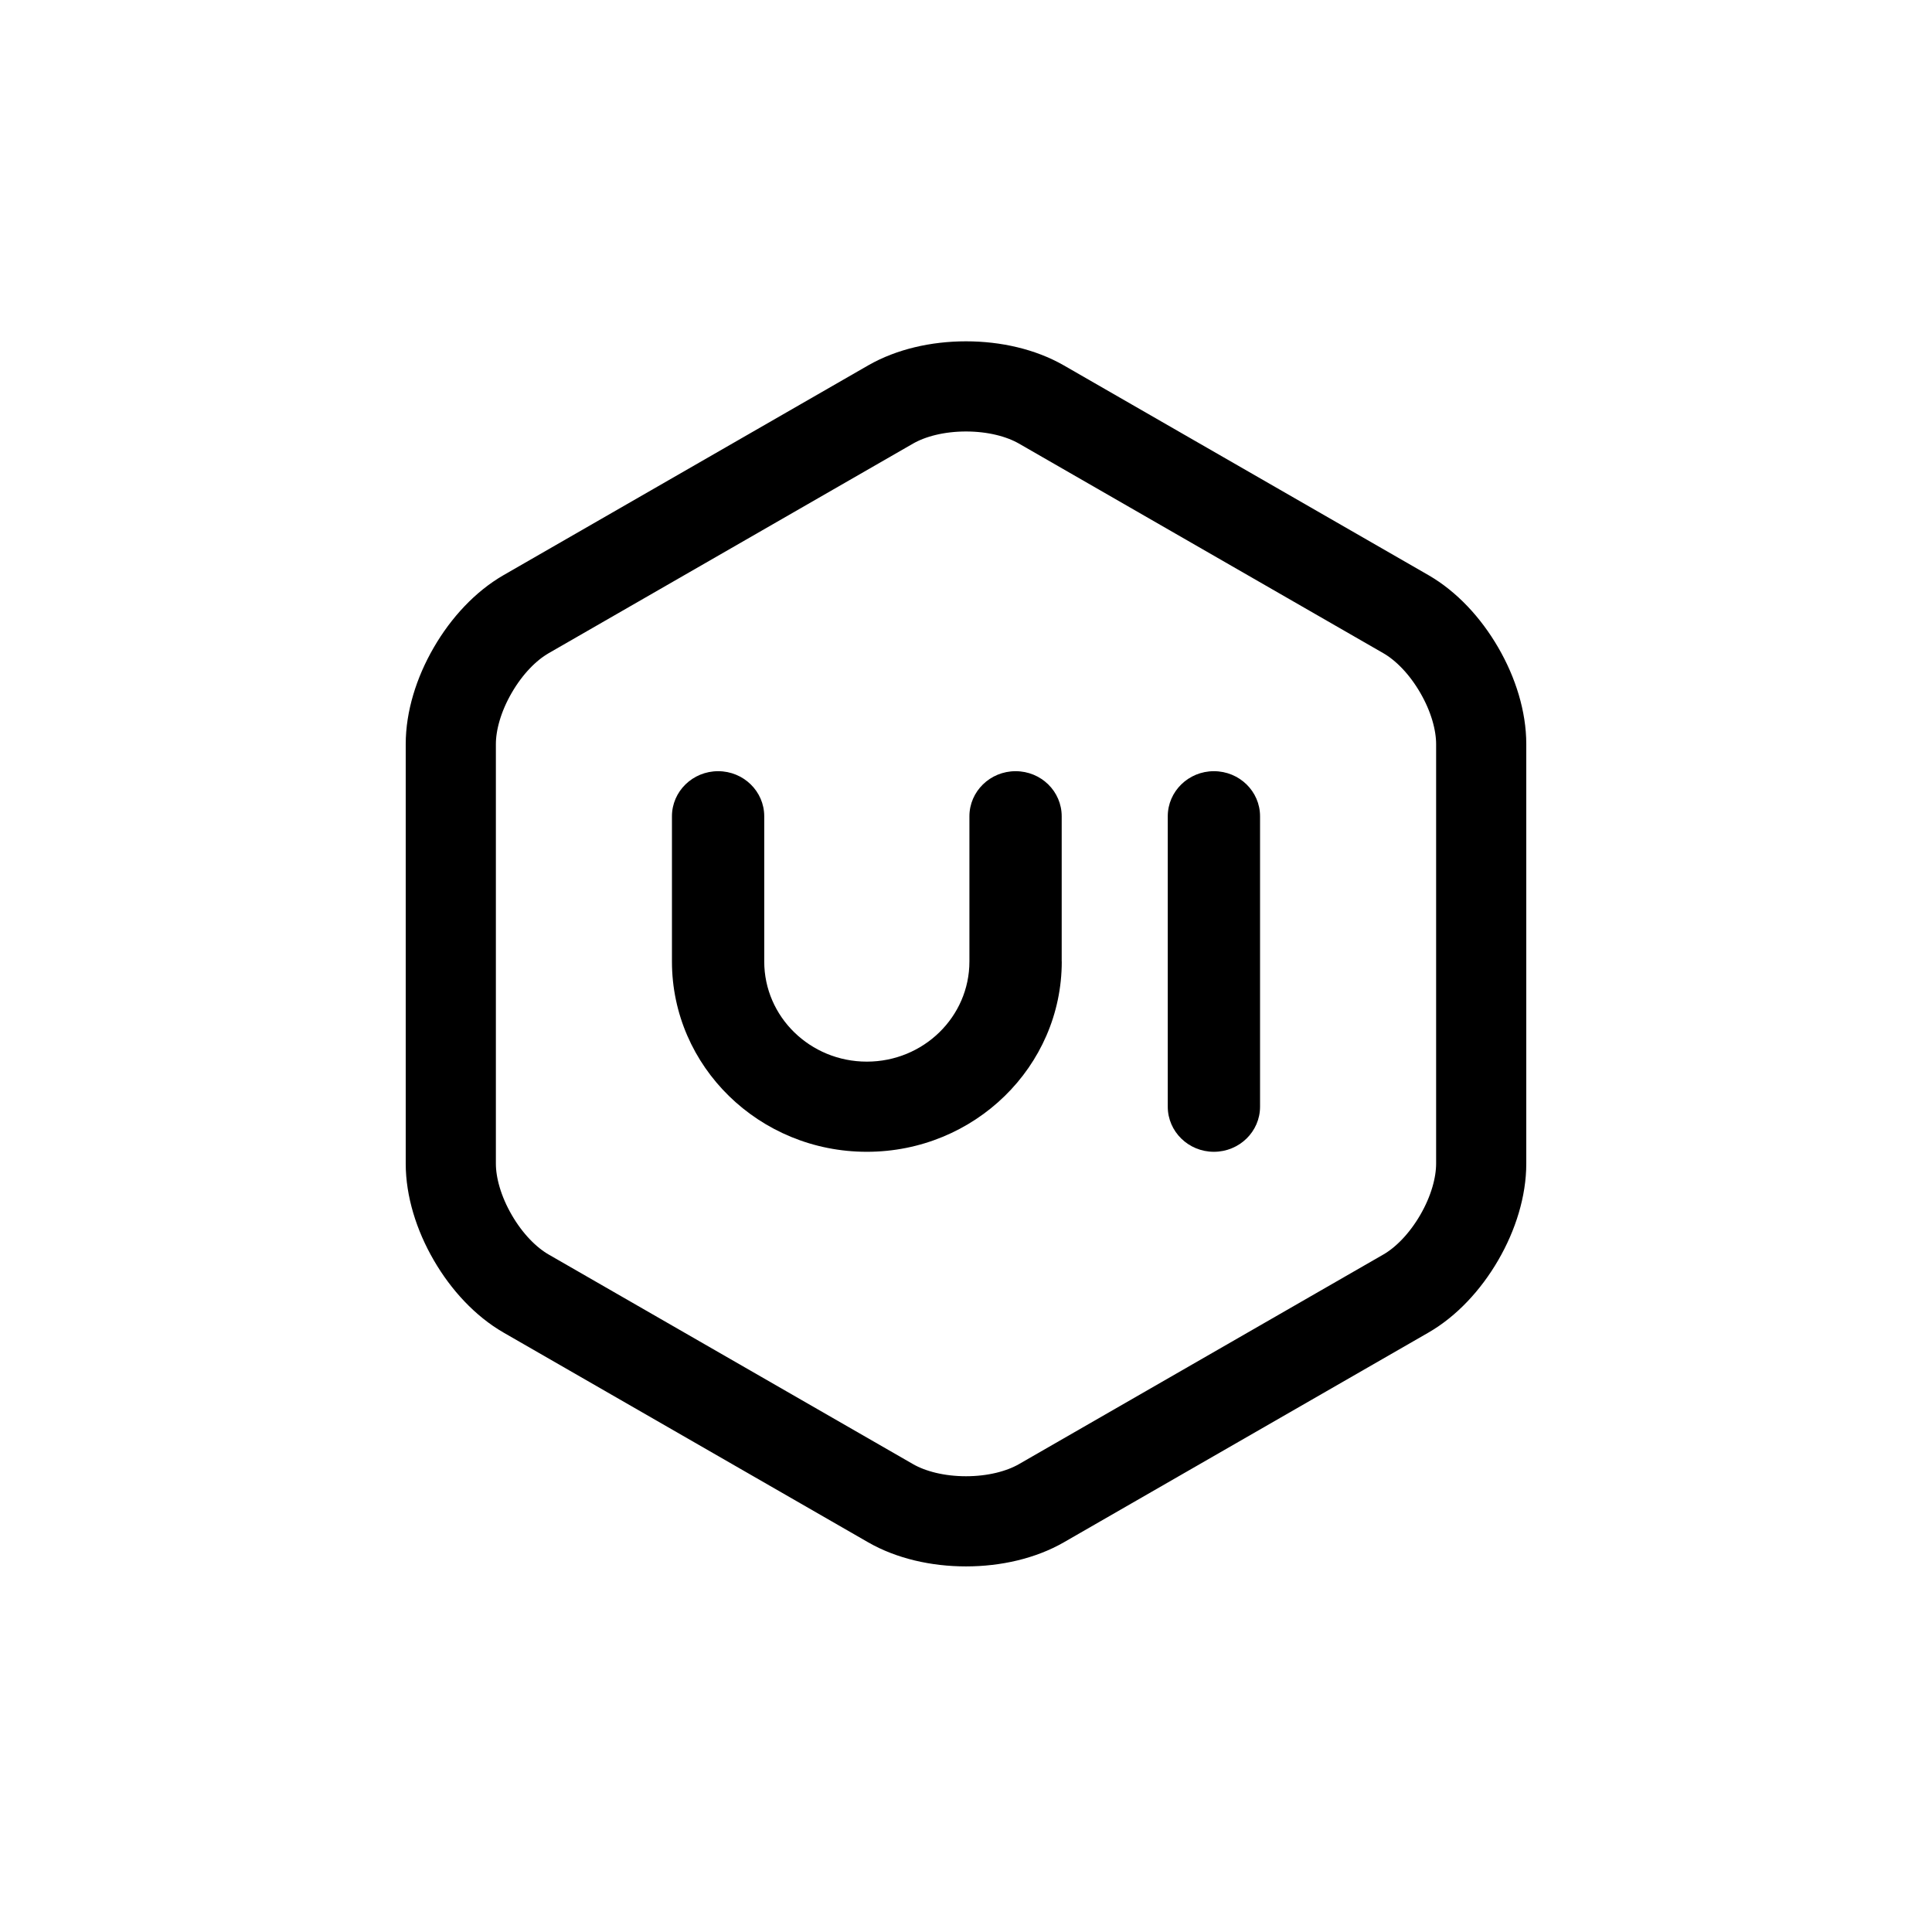
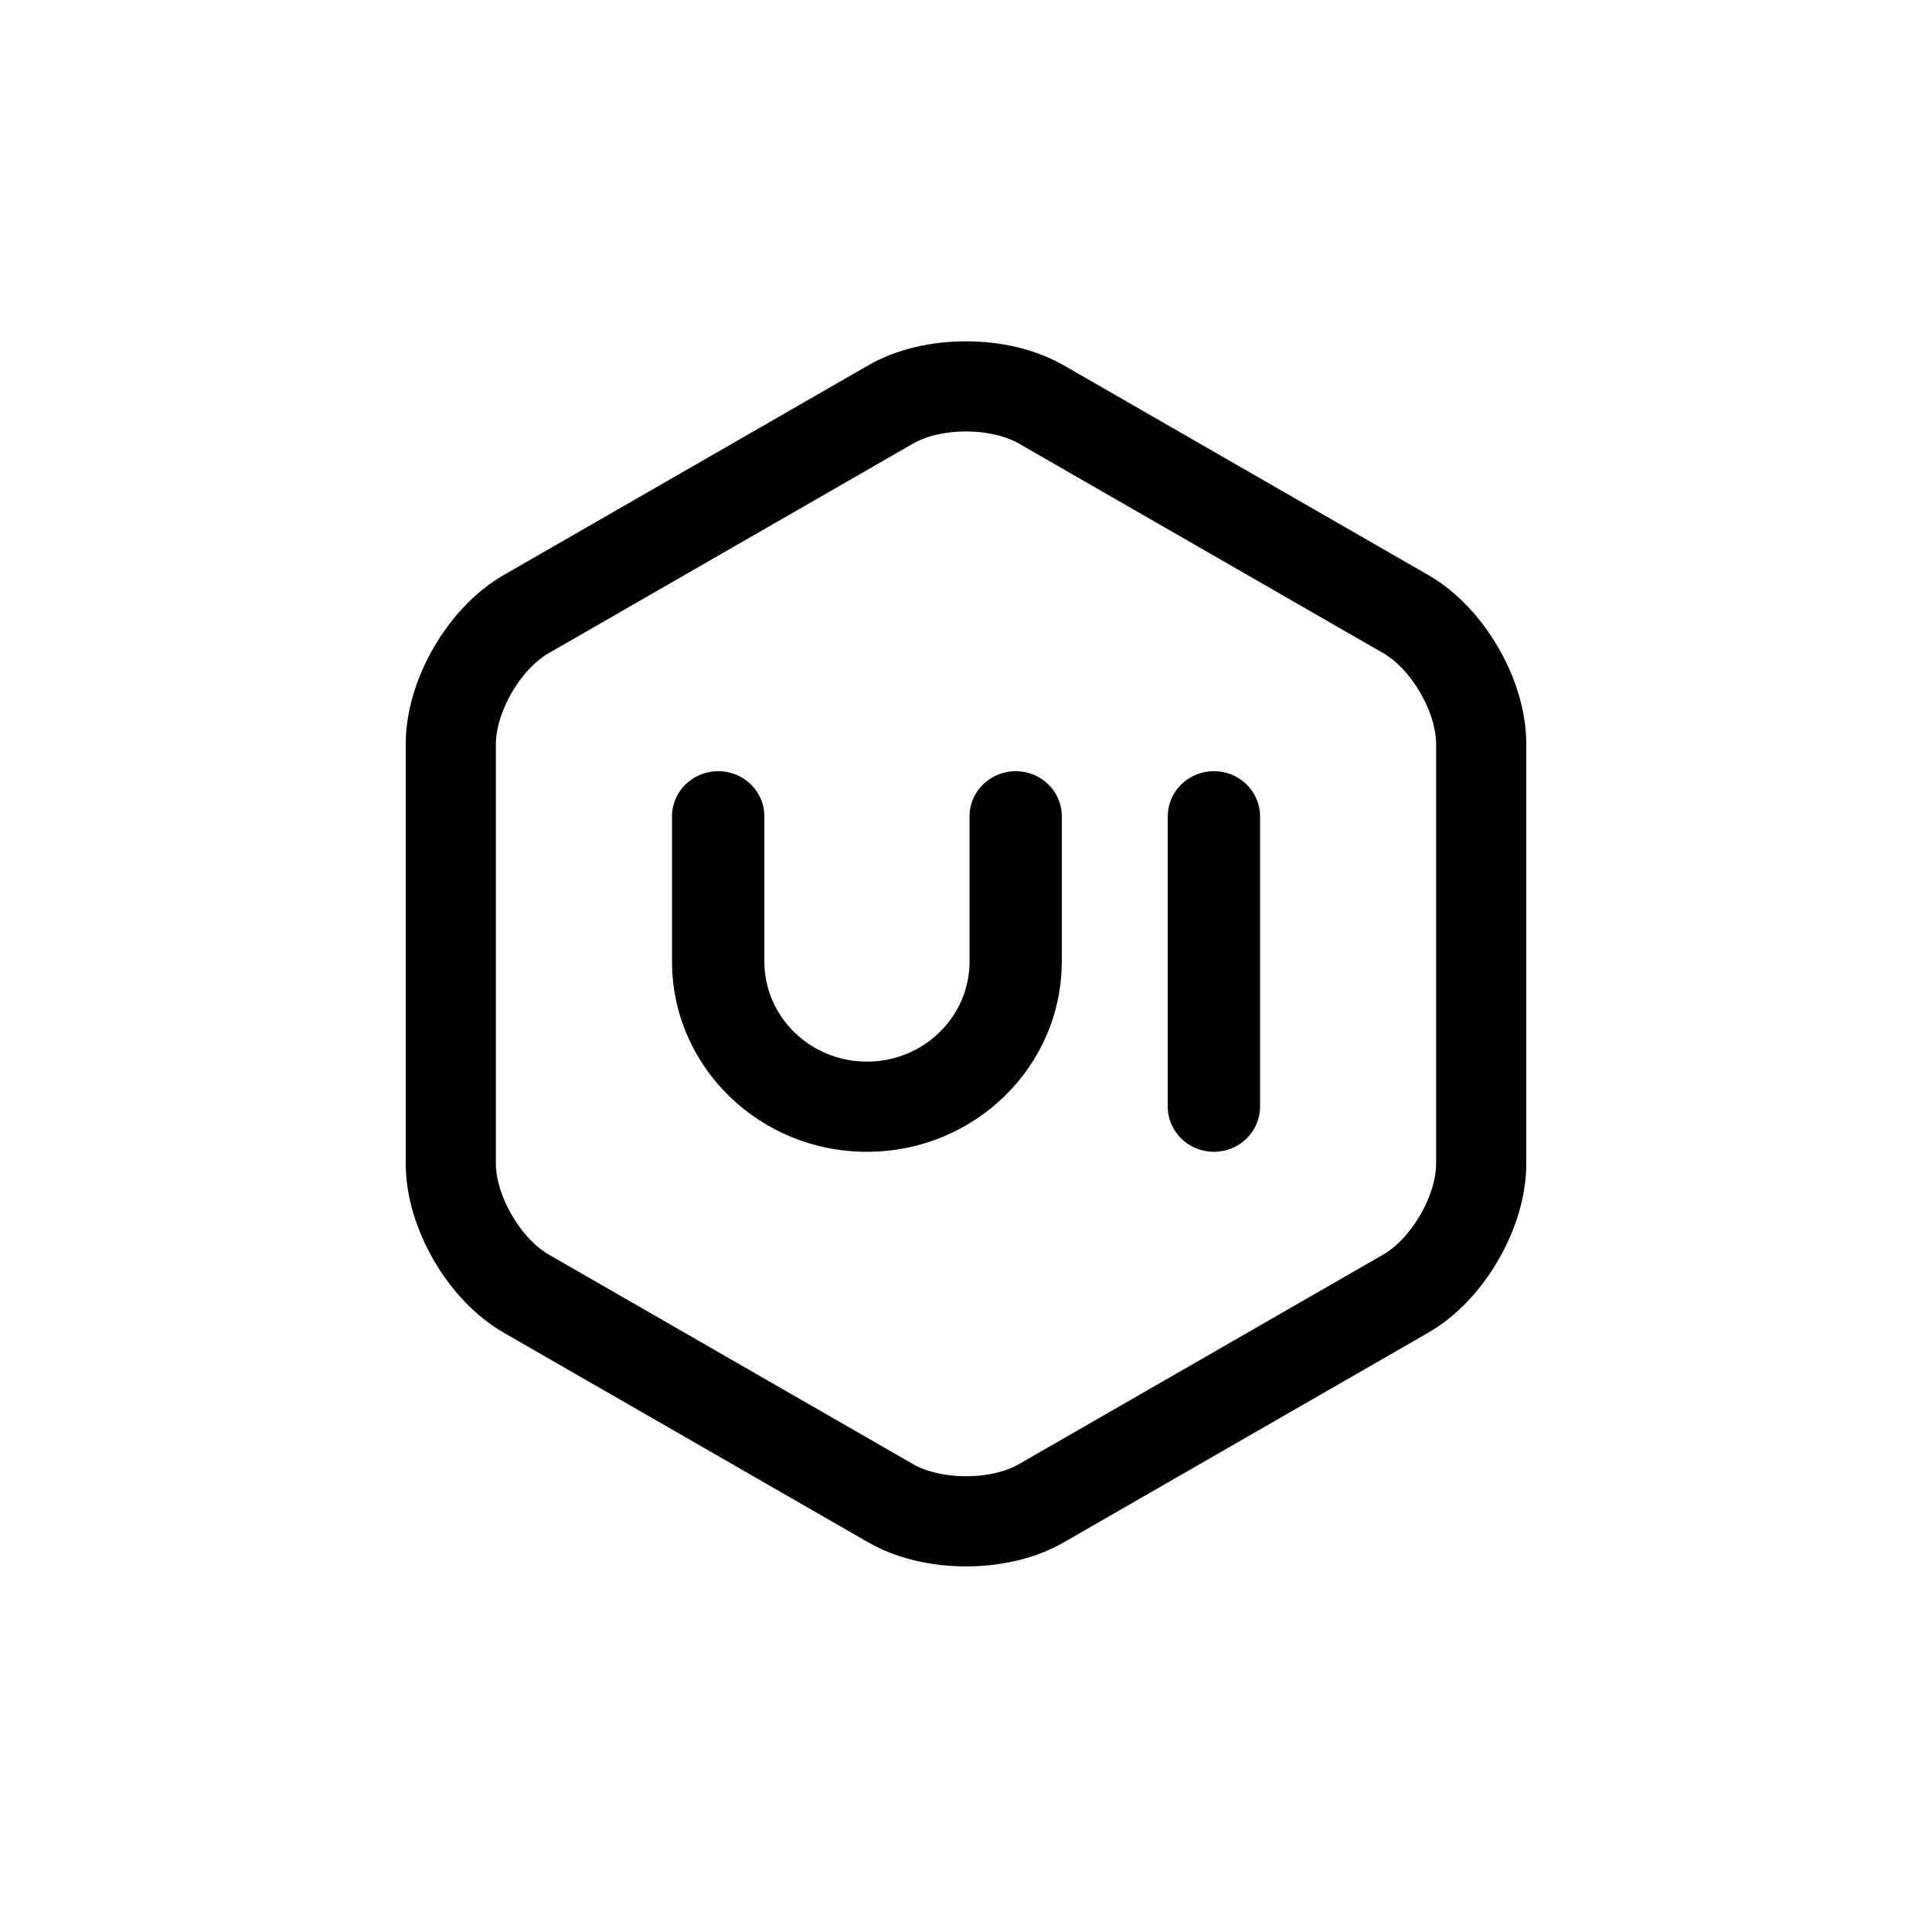
- <svg xmlns="http://www.w3.org/2000/svg" width="30px" height="30px" viewBox="0 0 30 30" version="1.1">
-   <g id="投资组合/uich" stroke="none" stroke-width="1" fill="none" fill-rule="evenodd">
-     <g id="ui" transform="translate(10, 11.5)" fill="#000000">
-       <path d="M6.487,3.43 C6.487,5.062 5.132,6.385 3.46,6.385 C1.789,6.385 0.434,5.062 0.434,3.43 L0.434,1.175 C0.434,0.789 0.755,0.475 1.151,0.475 C1.546,0.475 1.867,0.788 1.867,1.175 L1.867,3.43 C1.867,4.289 2.58,4.985 3.46,4.985 C4.34,4.985 5.053,4.289 5.053,3.43 L5.053,1.175 C5.053,0.789 5.374,0.475 5.77,0.475 C6.166,0.475 6.486,0.788 6.486,1.175 L6.486,3.43 L6.487,3.43 L6.487,3.43 Z" id="Path" />
-       <path d="M9.566,5.685 C9.566,6.071 9.245,6.385 8.849,6.385 C8.454,6.385 8.133,6.071 8.133,5.685 L8.133,1.175 C8.133,0.789 8.454,0.475 8.849,0.475 C9.245,0.475 9.566,0.788 9.566,1.175 L9.566,5.685 Z" id="Path" />
+ <svg xmlns="http://www.w3.org/2000/svg" height="30" viewBox="0 0 30 30" width="30">
+   <g fill="none" fill-rule="evenodd">
+     <g fill="#000" transform="translate(10 11.5)">
+       <path d="m6.487 3.43c0 1.632-1.355 2.955-3.026 2.955-1.671 0-3.026-1.323-3.026-2.955v-2.255c0-.386.321-.7.717-.7.396 0 .717.313.717.7v2.255c0 .859.713 1.555 1.593 1.555.88 0 1.593-.696 1.593-1.555v-2.255c0-.386.321-.7.717-.7.396 0 .716.313.716.7v2.255h0z" />
+       <path d="m9.566 5.685c0 .386-.321.7-.716.7-.396 0-.717-.313-.717-.7v-4.51c0-.386.321-.7.717-.7.396 0 .716.313.716.7z" />
    </g>
-     <path d="M15,23.623 C14.56,23.623 14.145,23.523 13.831,23.343 L8.169,20.086 C7.855,19.905 7.561,19.597 7.341,19.217 C7.121,18.838 7,18.43 7,18.068 L7,11.555 C7,11.193 7.121,10.785 7.341,10.406 C7.561,10.026 7.855,9.718 8.169,9.537 L13.831,6.28 C14.145,6.1 14.56,6 15,6 C15.44,6 15.855,6.1 16.169,6.28 L21.831,9.537 C22.145,9.718 22.439,10.026 22.659,10.406 C22.879,10.785 23,11.193 23,11.555 L23,18.068 C23,18.43 22.879,18.838 22.659,19.217 C22.439,19.596 22.145,19.905 21.831,20.086 L16.169,23.343 C15.855,23.523 15.44,23.623 15,23.623 Z" id="Path" stroke="#000000" stroke-width="1.4" />
+     <path d="m15 23.623c-.44 0-.855-.1-1.169-.28l-5.662-3.257c-.314-.181-.608-.489-.828-.869-.22-.379-.341-.787-.341-1.149l0-6.514c0-.362.121-.77.341-1.149s.514-.688.828-.868l5.662-3.257c.314-.181.729-.28 1.169-.28.44 0 .855.1 1.169.28l5.662 3.257c.314.181.608.489.828.868.22.379.341.787.341 1.149v6.514c0 .362-.121.77-.341 1.149-.22.379-.514.688-.828.869l-5.662 3.257c-.314.181-.729.28-1.169.28z" stroke="#000" stroke-width="1.4" />
  </g>
</svg>
